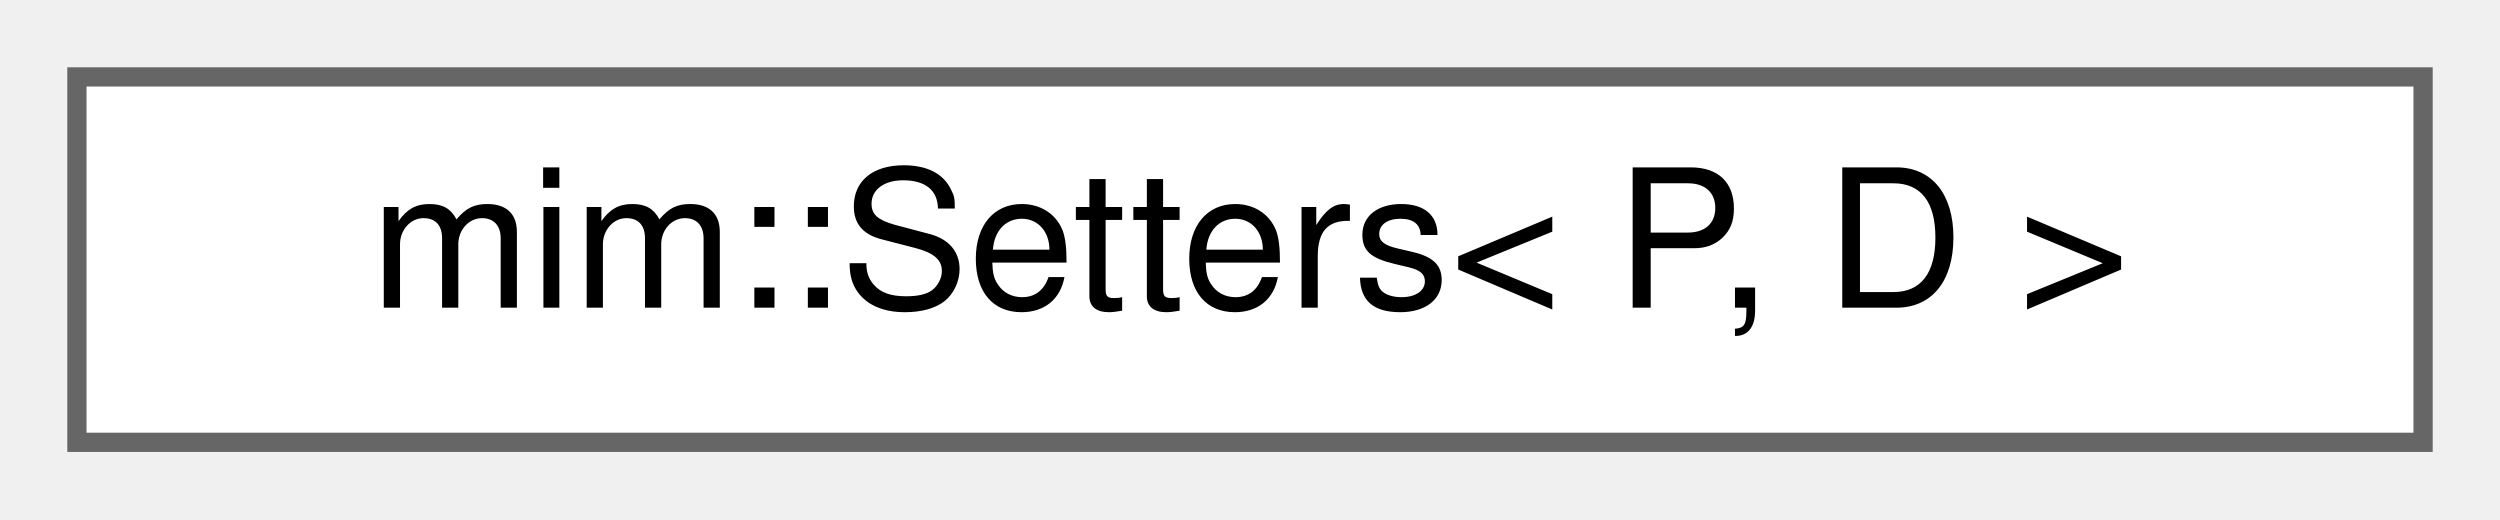
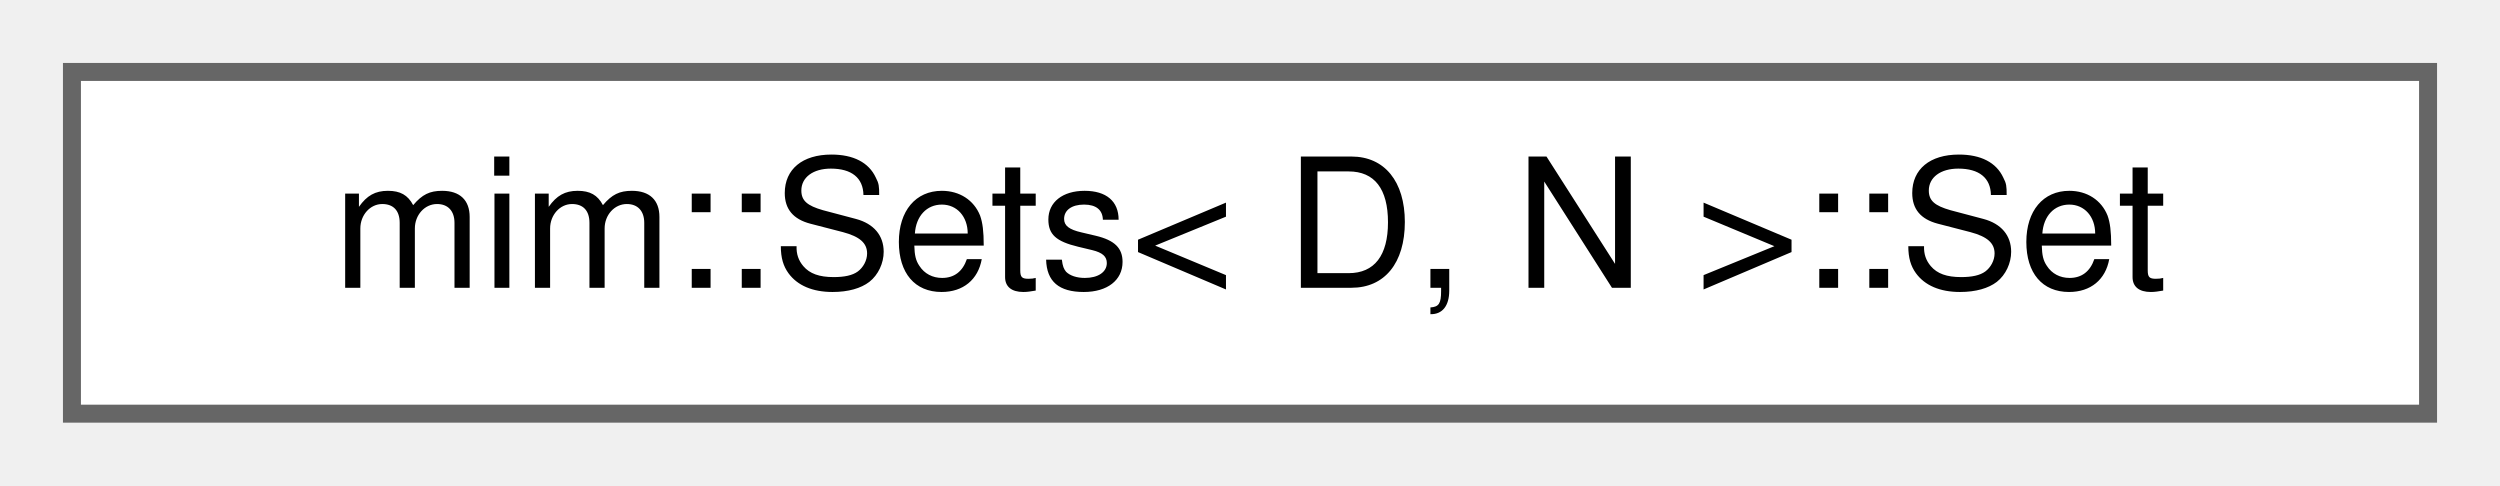
- <svg xmlns="http://www.w3.org/2000/svg" xmlns:xlink="http://www.w3.org/1999/xlink" width="130pt" height="27pt" viewBox="0.00 0.00 130.00 27.00">
+ <svg xmlns="http://www.w3.org/2000/svg" xmlns:xlink="http://www.w3.org/1999/xlink" width="139pt" height="27pt" viewBox="0.00 0.00 139.00 27.00">
  <g id="graph0" class="graph" transform="scale(1 1) rotate(0) translate(4 23)">
    <g id="Node000000" class="node">
      <g id="a_Node000000">
-         <a xlink:href="classmim_1_1Setters.html" target="_top" xlink:title="CRTP-based mixin to declare setters for Def::loc &amp; Def::name using a covariant return type.">
-           <polygon fill="white" stroke="#666666" points="122,-19 0,-19 0,0 122,0 122,-19" />
-           <text text-anchor="middle" x="61" y="-7" font-family="Helvetica,sans-Serif" font-size="10.00">mim::Setters&lt; P, D &gt;</text>
+         <a xlink:href="classmim_1_1Sets_1_1Set.html" target="_top" xlink:title=" ">
+           <polygon fill="white" stroke="#666666" points="131,-19 0,-19 0,0 131,0 131,-19" />
+           <text text-anchor="middle" x="65.5" y="-7" font-family="Helvetica,sans-Serif" font-size="10.00">mim::Sets&lt; D, N &gt;::Set</text>
        </a>
      </g>
    </g>
  </g>
</svg>
